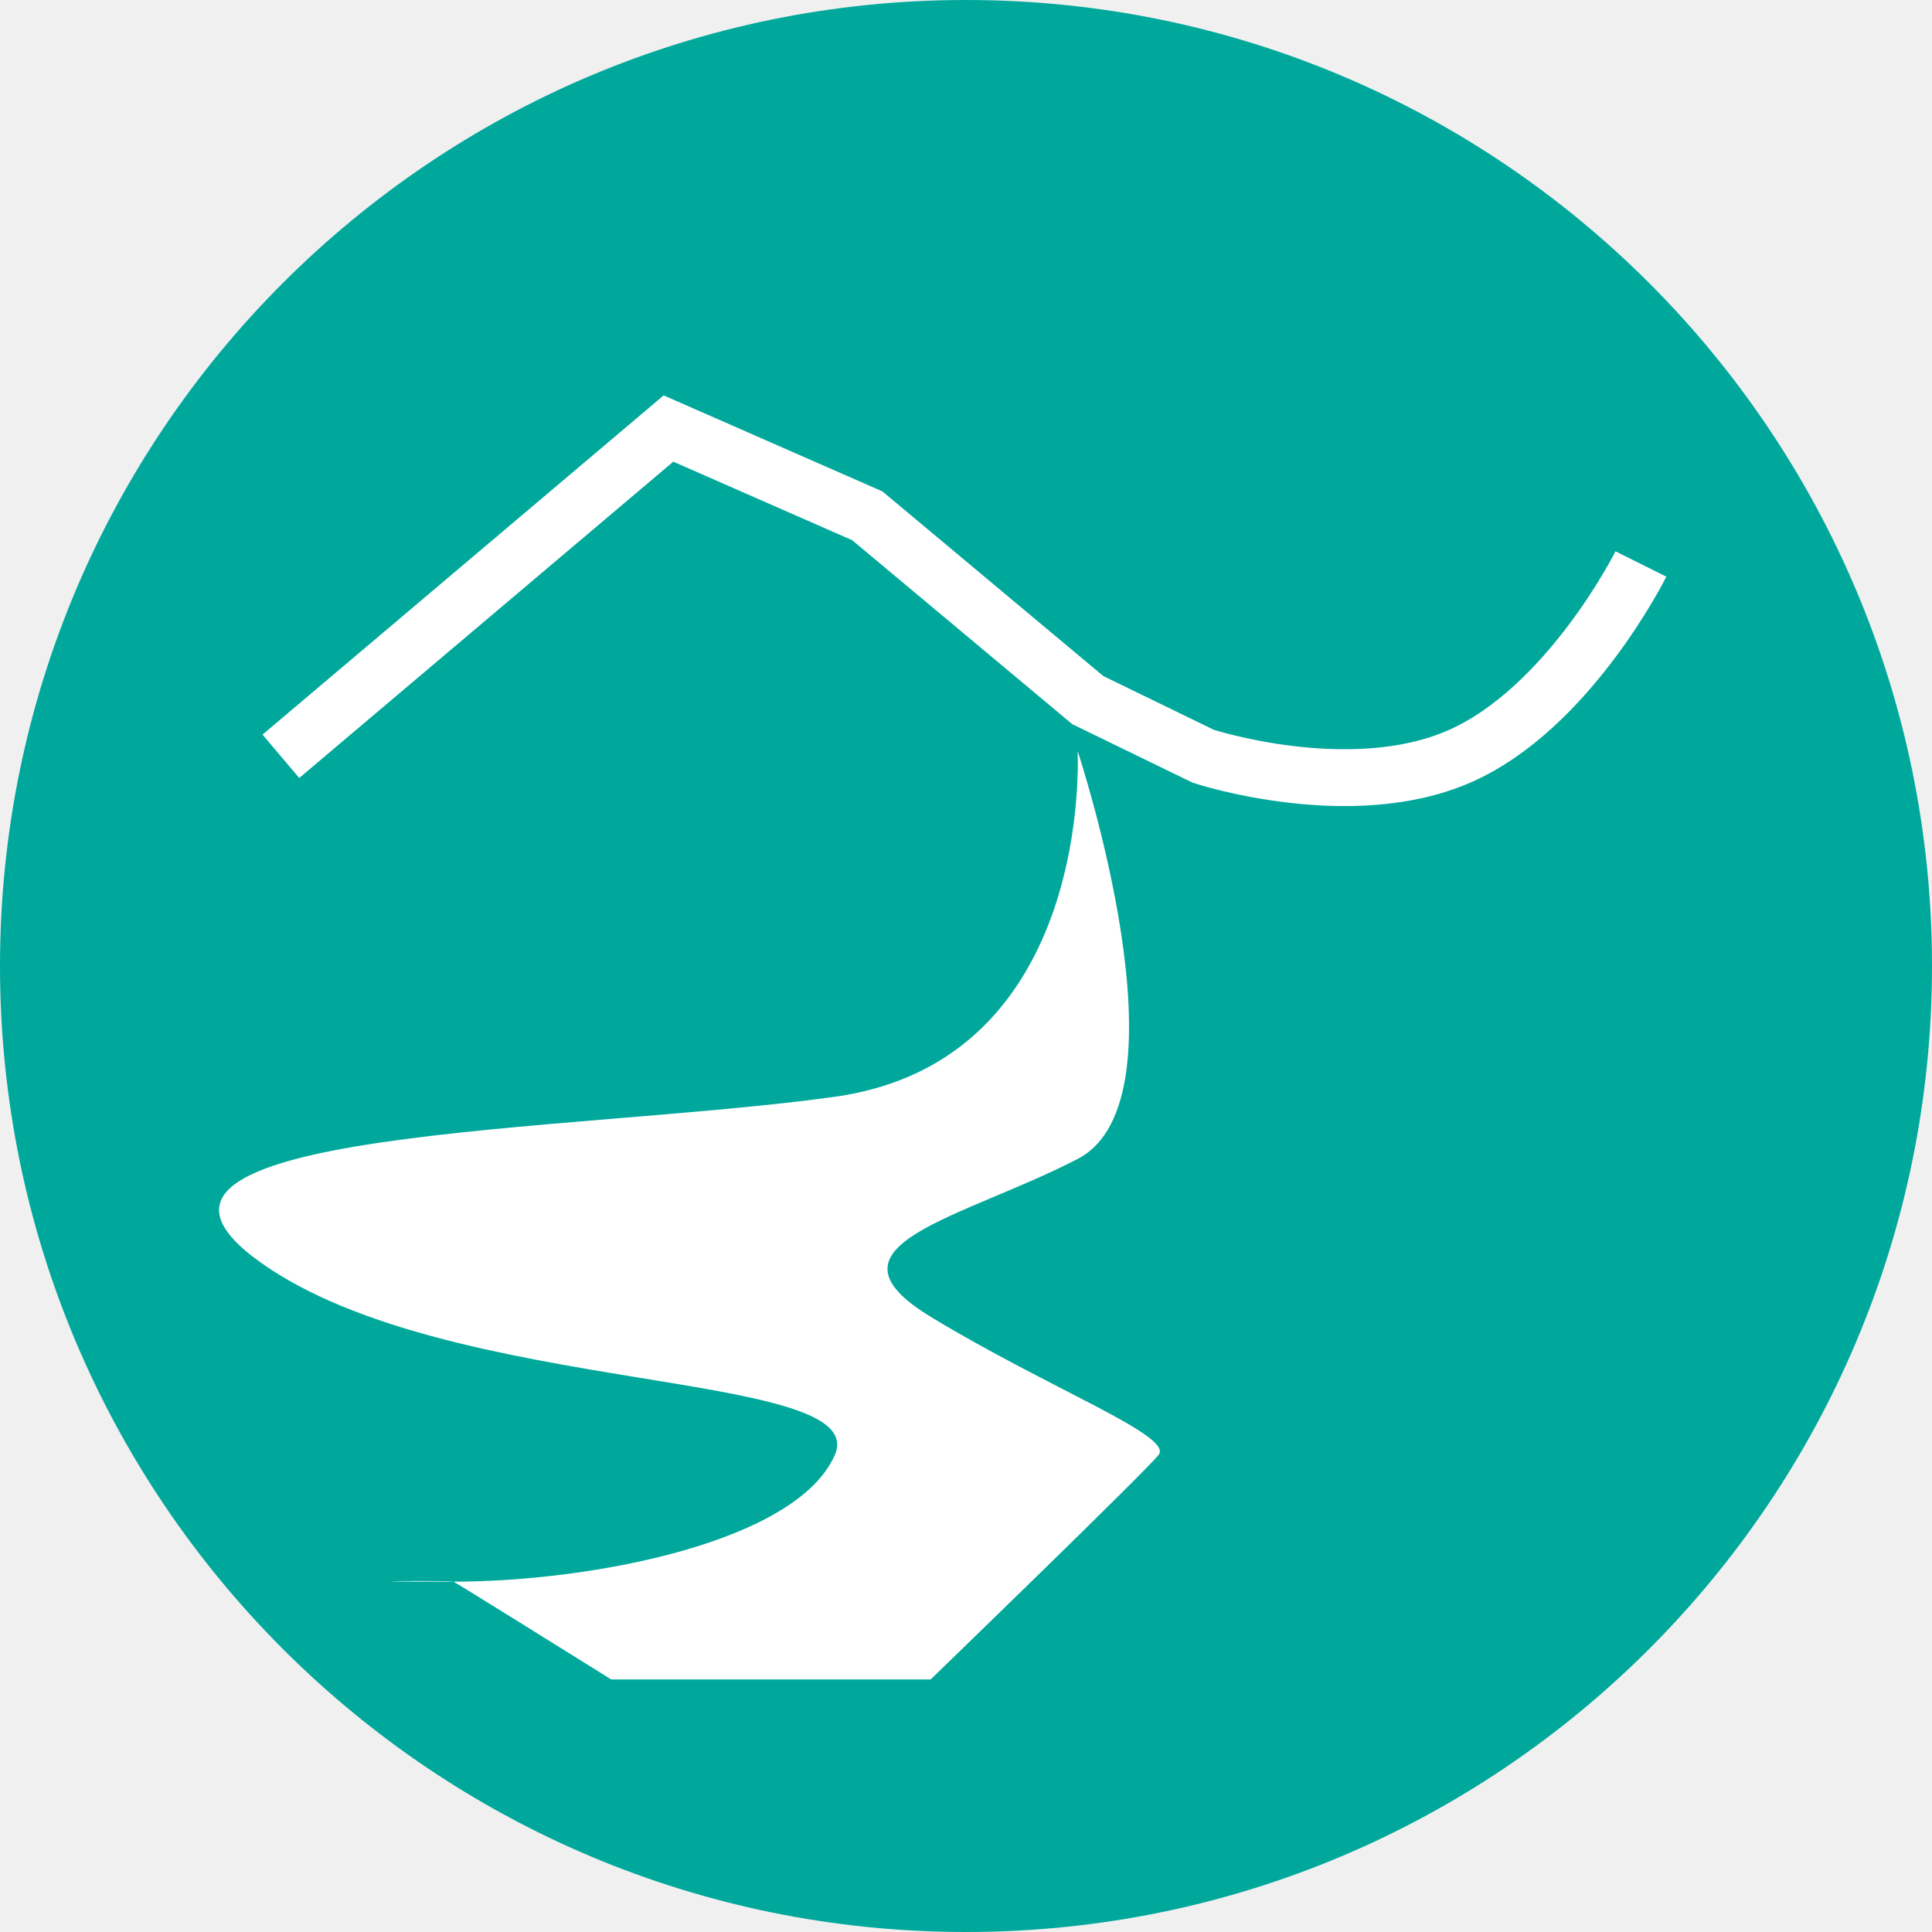
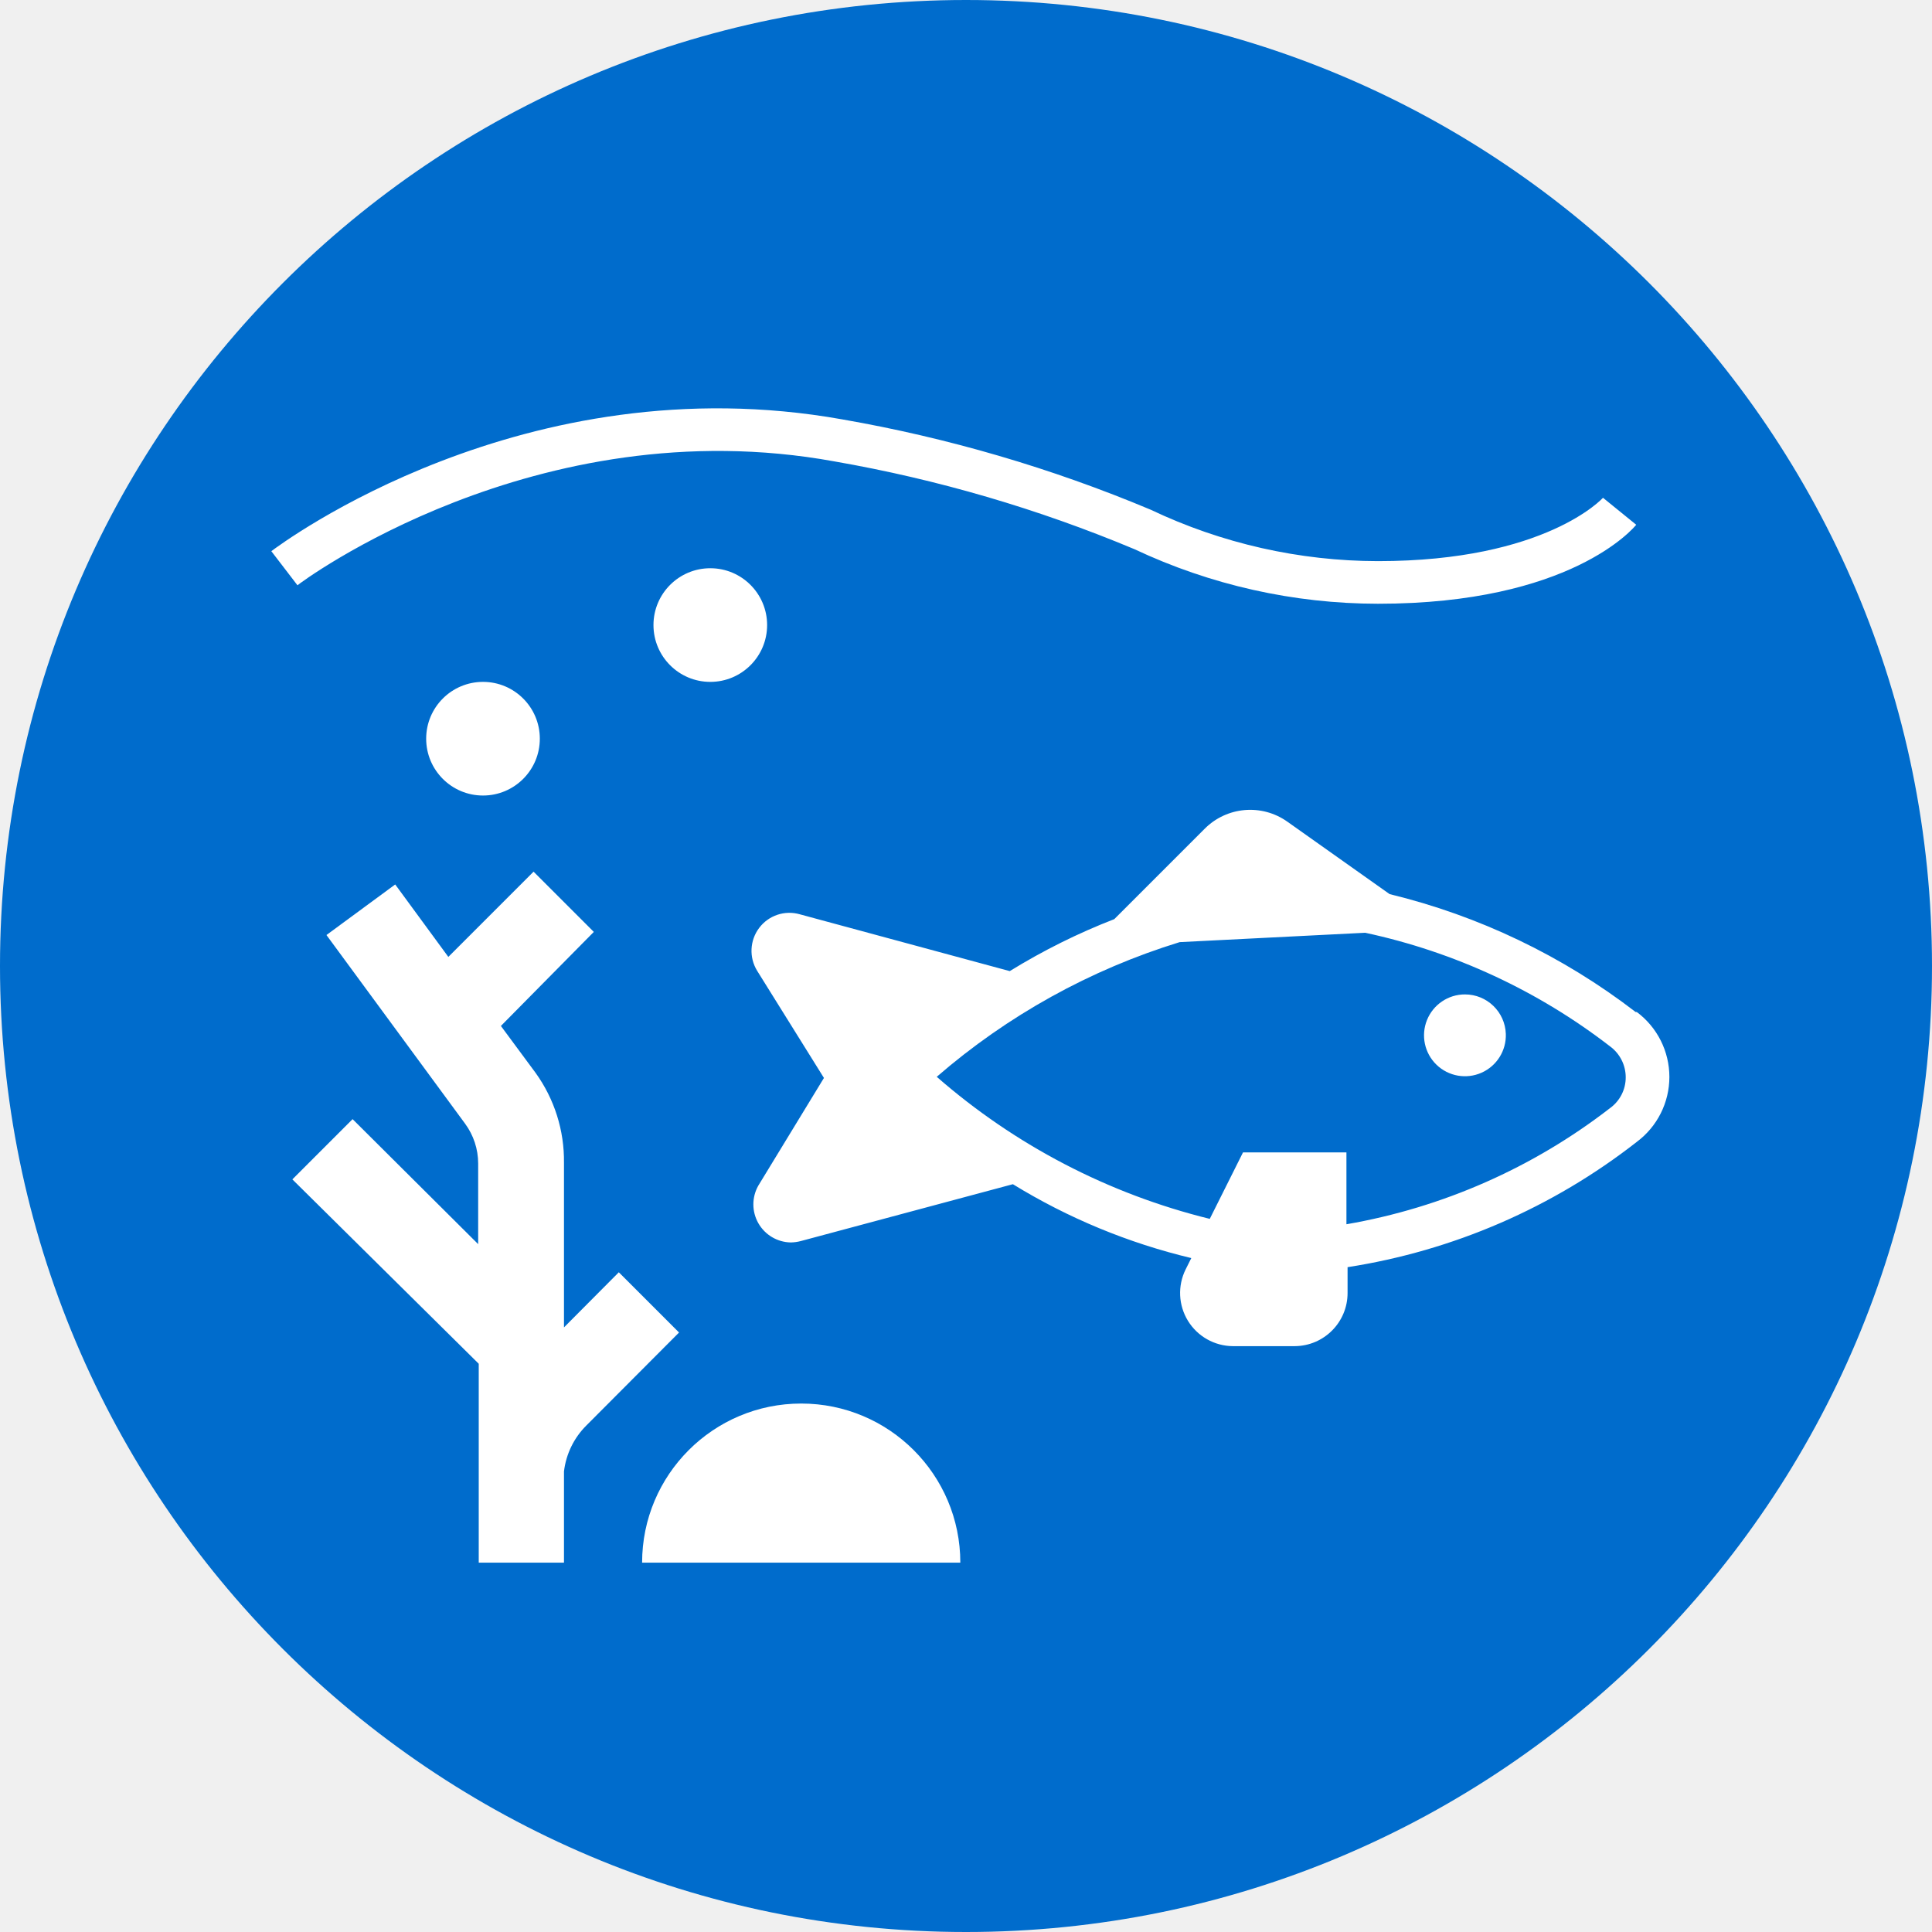
- <svg xmlns="http://www.w3.org/2000/svg" width="68" height="68" viewBox="0 0 68 68">
+ <svg xmlns="http://www.w3.org/2000/svg" viewBox="0 0 68 68">
  <defs>
-     <style>
-       .cls-1 {
-         fill: #00a89c;
-       }
- 
-       .cls-2 {
-         fill: none;
-         stroke: #fff;
-         stroke-width: 2px;
-       }
- 
-       .cls-3 {
-         fill: #fff;
-       }
-     </style>
+     <style>.cls-1{fill:#006ccc;}.cls-2{fill:#fff;}</style>
  </defs>
-   <g id="Group_972" data-name="Group 972" transform="translate(-596 -368)">
-     <g id="Group_1088" data-name="Group 1088">
-       <circle id="Ellipse_84" data-name="Ellipse 84" class="cls-1" cx="34" cy="34" r="34" transform="translate(596 368)" />
-       <path id="Path_34" data-name="Path 34" class="cls-2" d="M2085.8,1071.446l13.642-11.536,7,3.073,7.759,6.486,4.066,1.977s5.171,1.692,9.021,0,6.381-6.768,6.381-6.768" transform="translate(-1479.914 -676.827)" />
-       <path id="Path_274" data-name="Path 274" class="cls-3" d="M2105.653,1077.8s.6,10.888-8.547,12.166-26.868,1.089-20.208,5.832,21.552,3.715,20.208,6.78-8.555,4.454-13.42,4.454-.12-.052,0,0,5.552,3.442,5.552,3.442h11.242s7.472-7.227,8.022-7.9-3.867-2.338-8.022-4.865,1.1-3.447,5.173-5.554,0-14.359,0-14.359Z" transform="translate(-1471.725 -683.363)" />
-     </g>
+   <g id="background">
+     <circle class="cls-1" cx="34" cy="34" r="34" />
+   </g>
+   <g id="Layer_3" data-name="Layer 3">
+     <path class="cls-2" d="M51.56,35A1.44,1.44,0,1,0,53,36.39,1.44,1.44,0,0,0,51.56,35Z" />
+     <path class="cls-2" d="M28.2,49.4A5.6,5.6,0,0,0,22.6,55H33.8A5.6,5.6,0,0,0,28.2,49.4Z" />
+     <path class="cls-2" d="M29.37,16.24a49.19,49.19,0,0,1,10.56,3.09,20.15,20.15,0,0,0,8.57,1.92c6.78,0,9-2.67,9.09-2.78l-1.17-.95s-2,2.23-7.92,2.23a18.69,18.69,0,0,1-8-1.81,50.39,50.39,0,0,0-10.86-3.18c-11.2-2-19.73,4.37-20.09,4.64l.92,1.2C10.54,20.53,18.84,14.32,29.37,16.24Z" />
+     <path class="cls-2" d="M57.57,35.62a23.15,23.15,0,0,0-8.66-4.15l-3.6-2.55a2.26,2.26,0,0,0-2.91.25l-3.18,3.18a22.54,22.54,0,0,0-3.68,1.83l-7.39-2a1.33,1.33,0,0,0-1.43.48,1.34,1.34,0,0,0-.07,1.51L29,37.94l-2.31,3.79a1.34,1.34,0,0,0,1.14,2,1.49,1.49,0,0,0,.36-.05l7.46-2a21.57,21.57,0,0,0,6.28,2.6l-.2.4a1.87,1.87,0,0,0,1.66,2.7h2.18a1.87,1.87,0,0,0,1.86-1.87V44.6a22,22,0,0,0,10.18-4.41,2.85,2.85,0,0,0,0-4.57ZM56.67,39a21,21,0,0,1-9.28,4.09V40.56H43.75L42.58,42.9a22.93,22.93,0,0,1-9.61-5,23.7,23.7,0,0,1,8.55-4.74l6.53-.33a21.46,21.46,0,0,1,8.62,4,1.35,1.35,0,0,1,.55,1.09A1.33,1.33,0,0,1,56.67,39Z" />
+     <path class="cls-2" d="M21.78,44.78l-1.93,1.94V40.93a5.3,5.3,0,0,0-1-3.17l-1.22-1.65L20.9,32.8l-2.12-2.12-3,3-1.87-2.55-2.42,1.78,4.88,6.64a2.37,2.37,0,0,1,.46,1.4v2.84l-4.42-4.4-2.12,2.12L16.85,48v3.79c0,.13,0,.25,0,.38V55h3V51.79a2.74,2.74,0,0,1,.79-1.62L23.9,46.9Z" />
+     <circle class="cls-2" cx="25" cy="22" r="2" />
+     <circle class="cls-2" cx="17" cy="26" r="2" />
  </g>
</svg>
